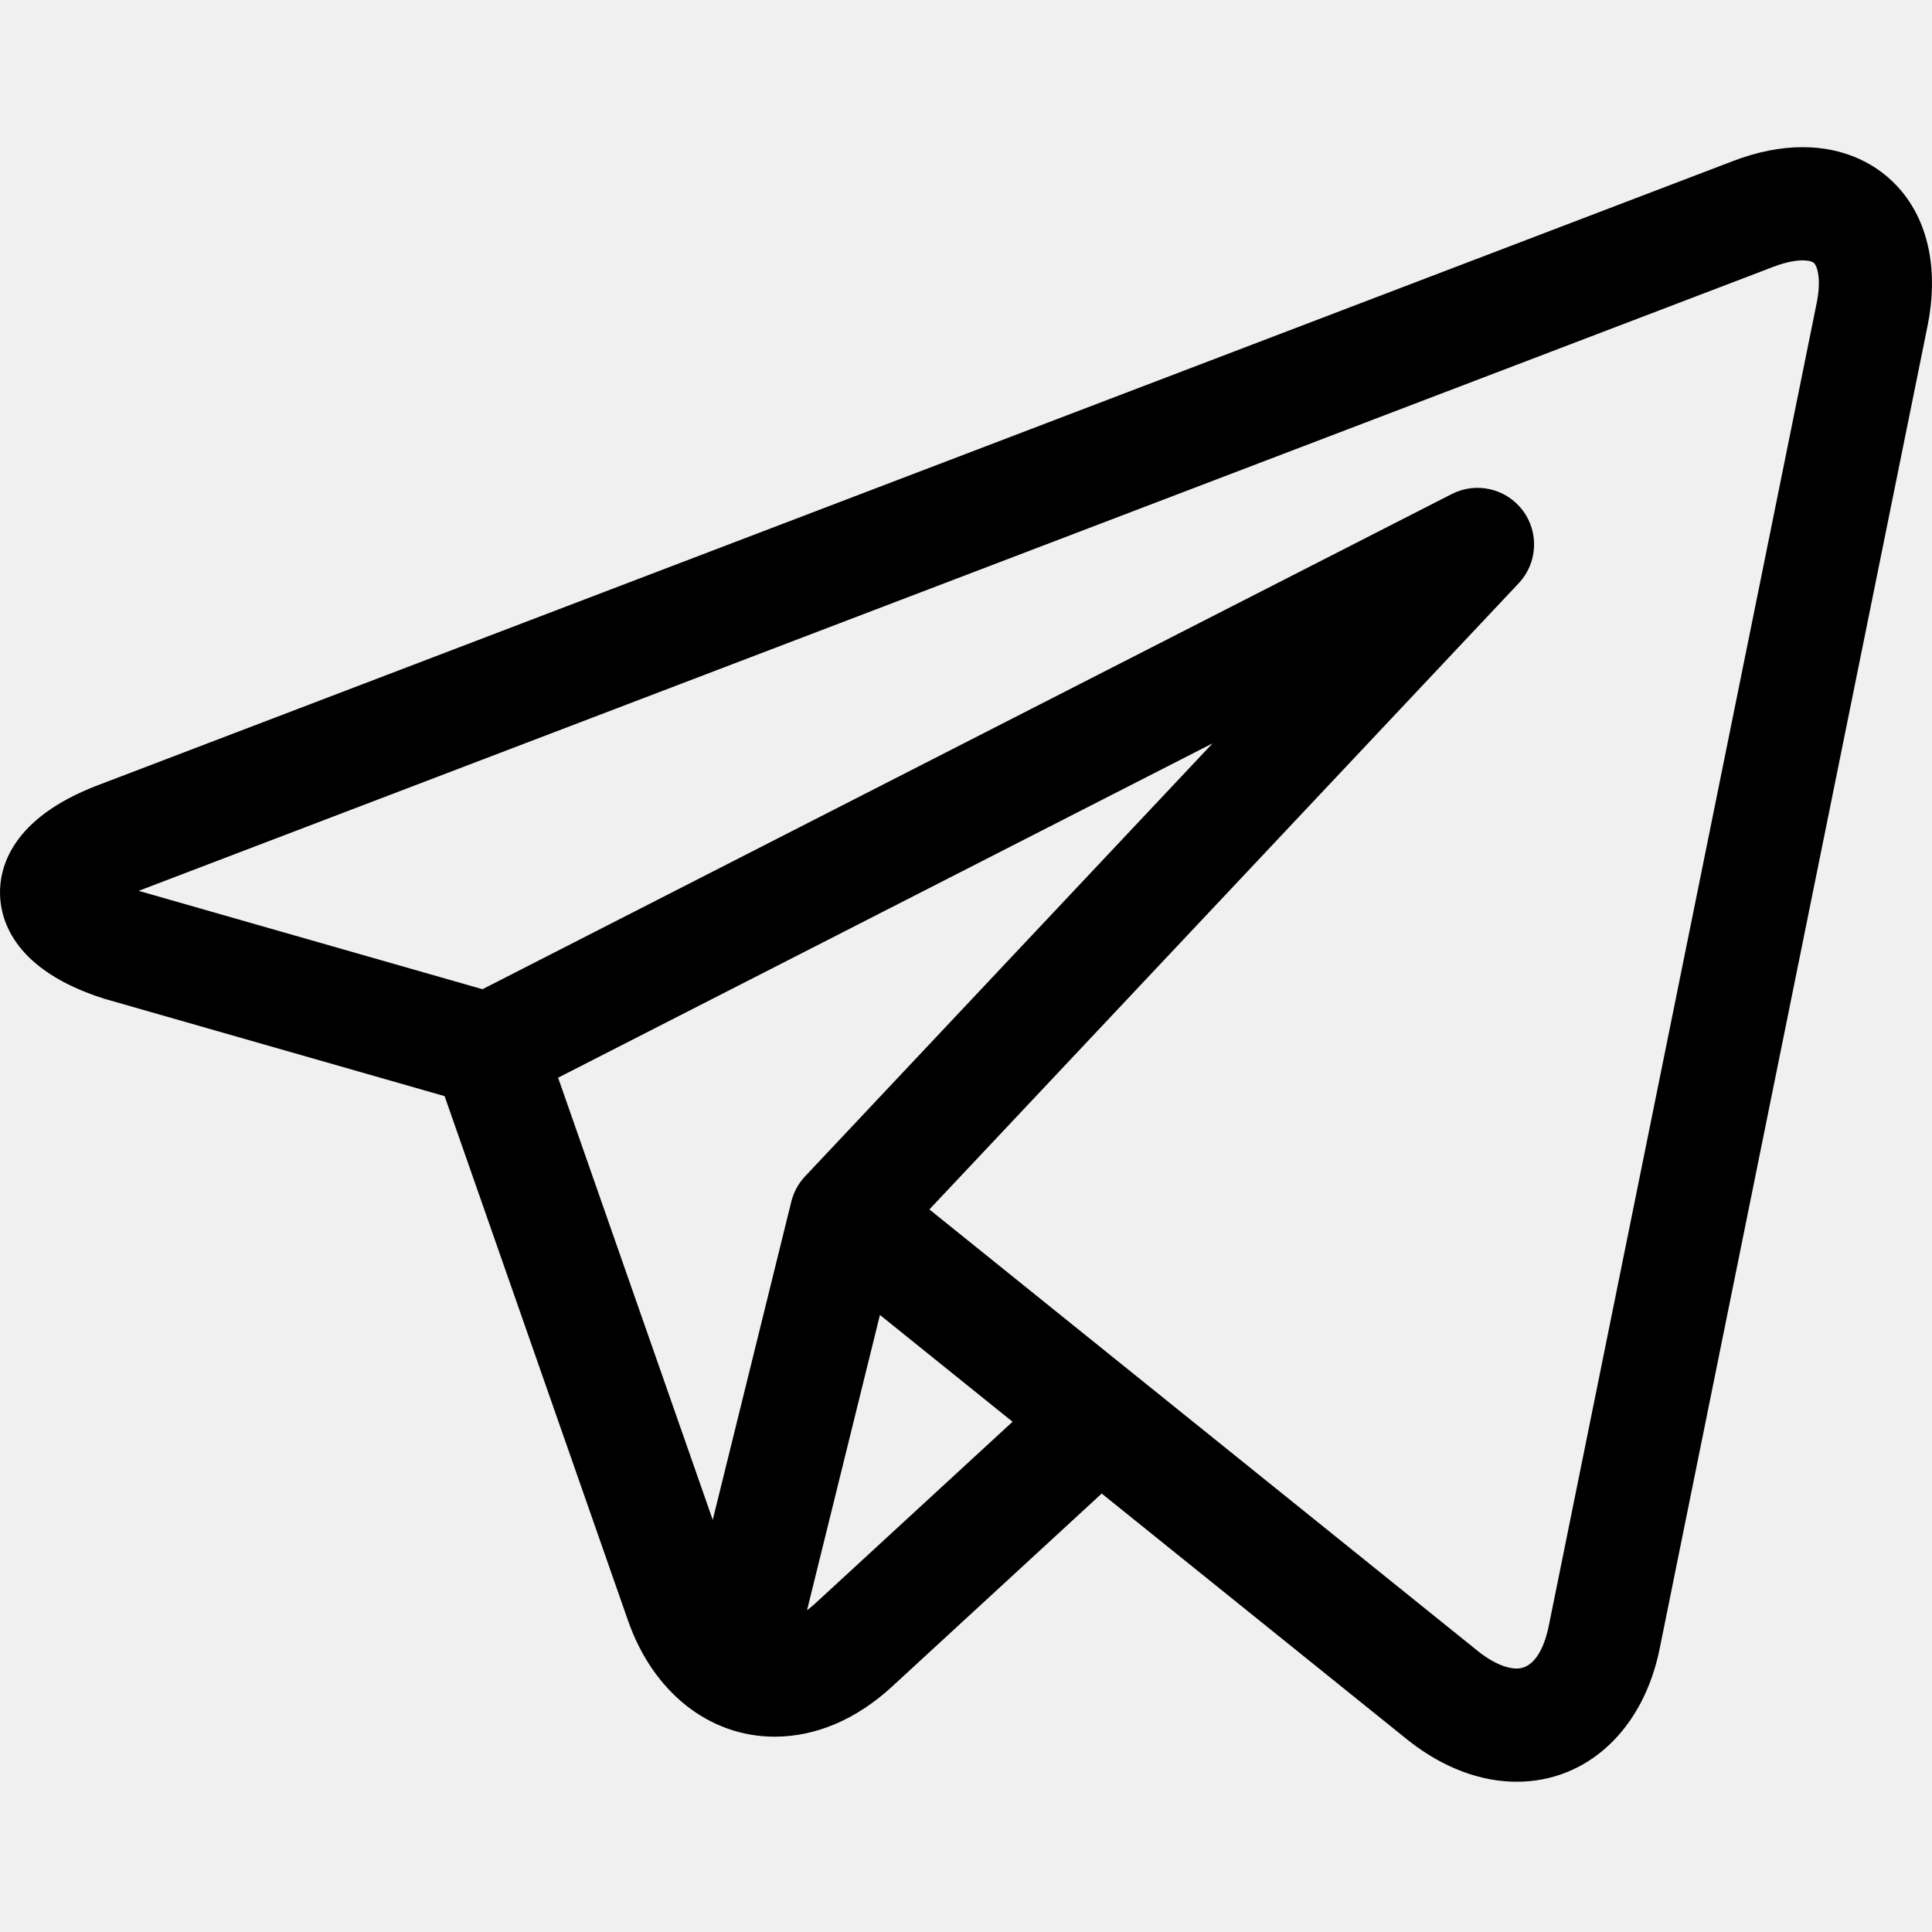
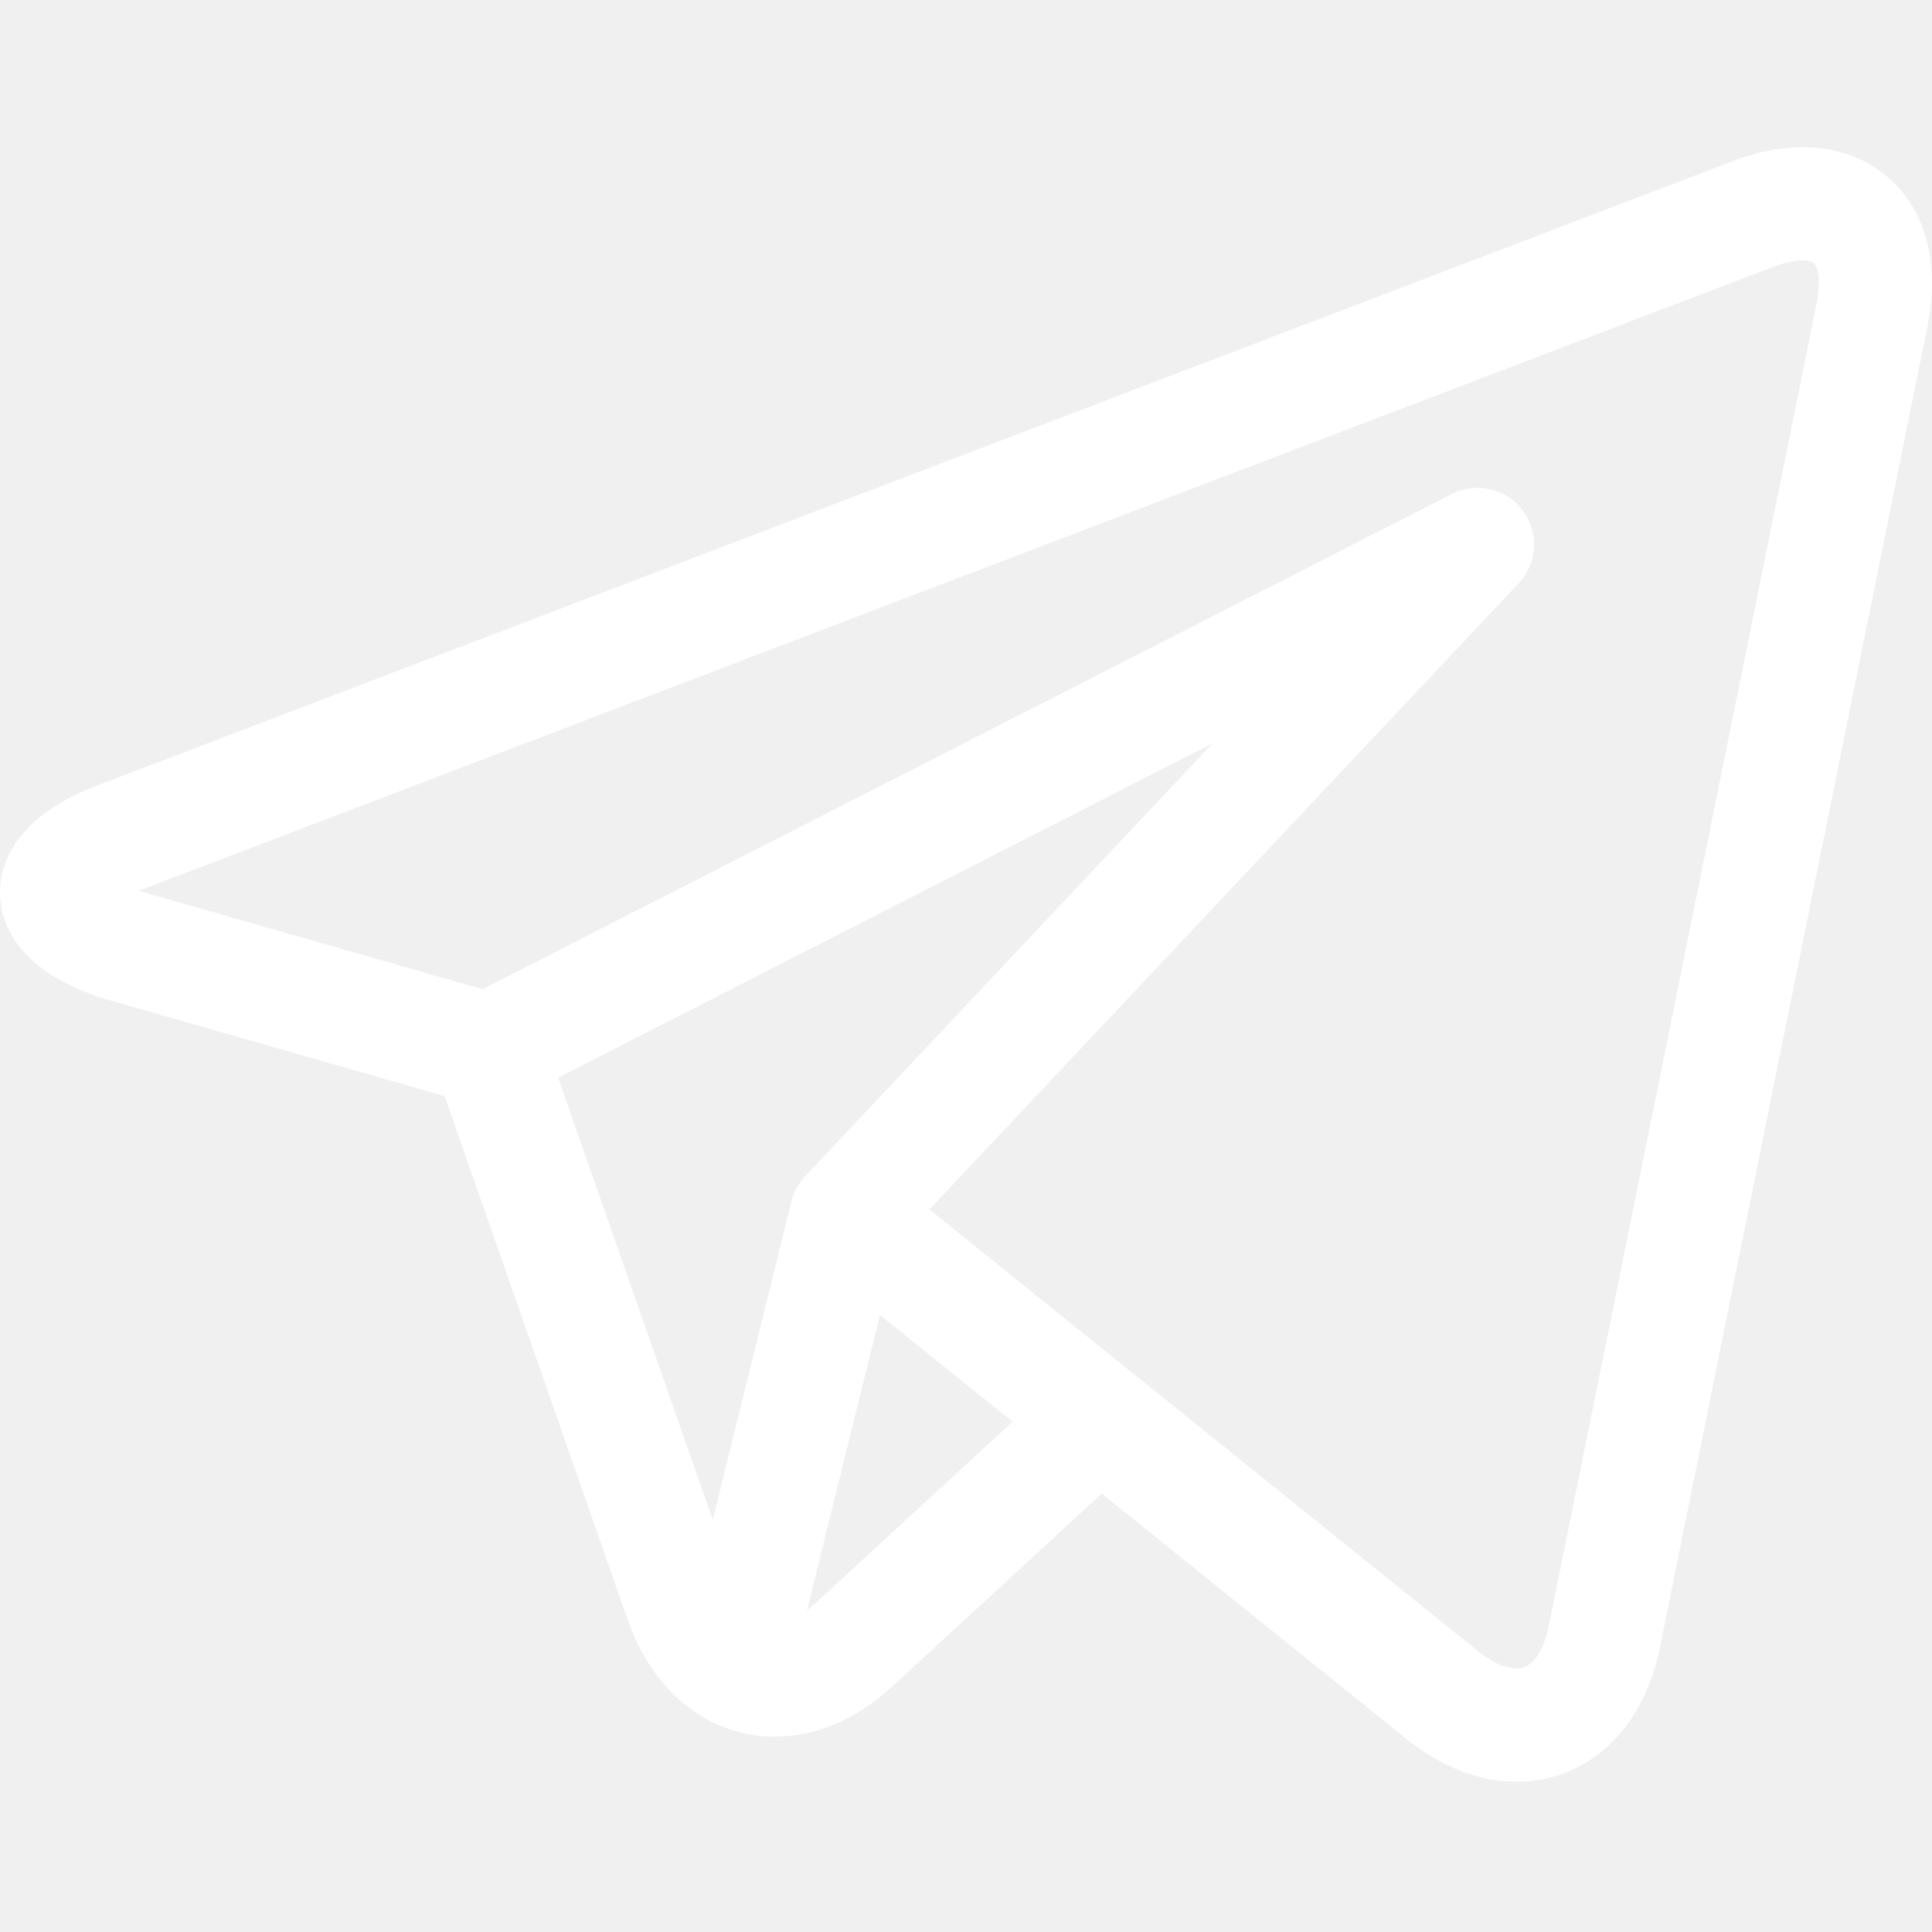
- <svg xmlns="http://www.w3.org/2000/svg" height="512pt" viewBox="0 -39 512 512" width="512pt">
+ <svg xmlns="http://www.w3.org/2000/svg" height="512pt" viewBox="0 -39 512 512" fill="#fff" width="512pt">
  <path d="m504.094 11.859c-6.254-7.648-15.621-11.859-26.379-11.859-5.848 0-12.043 1.23-18.41 3.664l-433.398 165.441c-23 8.777-26.098 21.949-25.898 29.02s4.039 20.047 27.5 27.512c.141.043.281.086.422.125l89.898 25.727 48.617 139.023c6.629 18.953 21.508 30.727 38.836 30.727 10.926 0 21.672-4.578 31.078-13.234l55.605-51.199 80.652 64.941c.008.008.02.012.027.02l.766.617c.07.055.145.113.215.168 8.965 6.953 18.75 10.625 28.309 10.629h.004c18.676 0 33.547-13.824 37.879-35.215l71.012-350.641c2.852-14.074.461-26.668-6.734-35.465zm-356.191 234.742 173.441-88.605-107.996 114.754c-1.77 1.879-3.023 4.18-3.641 6.684l-20.824 84.352zm68.133 139.332c-.719.66-1.441 1.25-2.164 1.793l19.32-78.25 35.145 28.301zm265.391-344.566-71.012 350.645c-.684 3.355-2.867 11.164-8.48 11.164-2.773 0-6.258-1.512-9.824-4.258l-91.391-73.586c-.012-.012-.027-.023-.043-.031l-54.379-43.789 156.176-165.949c5-5.312 5.453-13.449 1.074-19.285-4.383-5.836-12.324-7.672-18.82-4.352l-256.867 131.227-91.121-26.07 433.266-165.391c3.66-1.398 6.215-1.691 7.711-1.691.918 0 2.551.109 3.156.855.797.973 1.812 4.289.555 10.512zm0 0" />
</svg>
